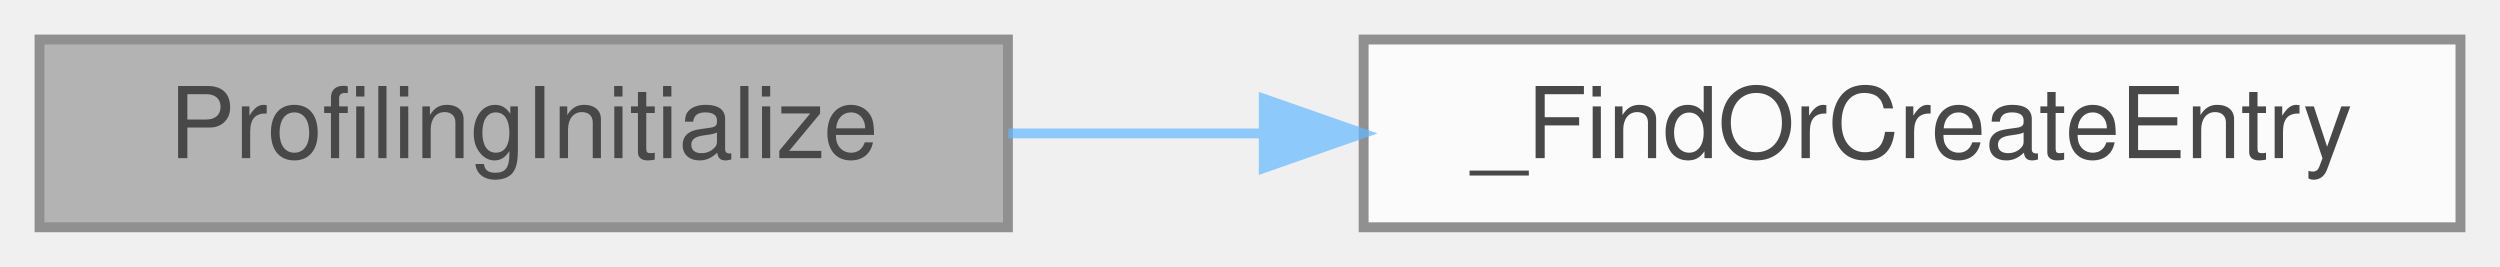
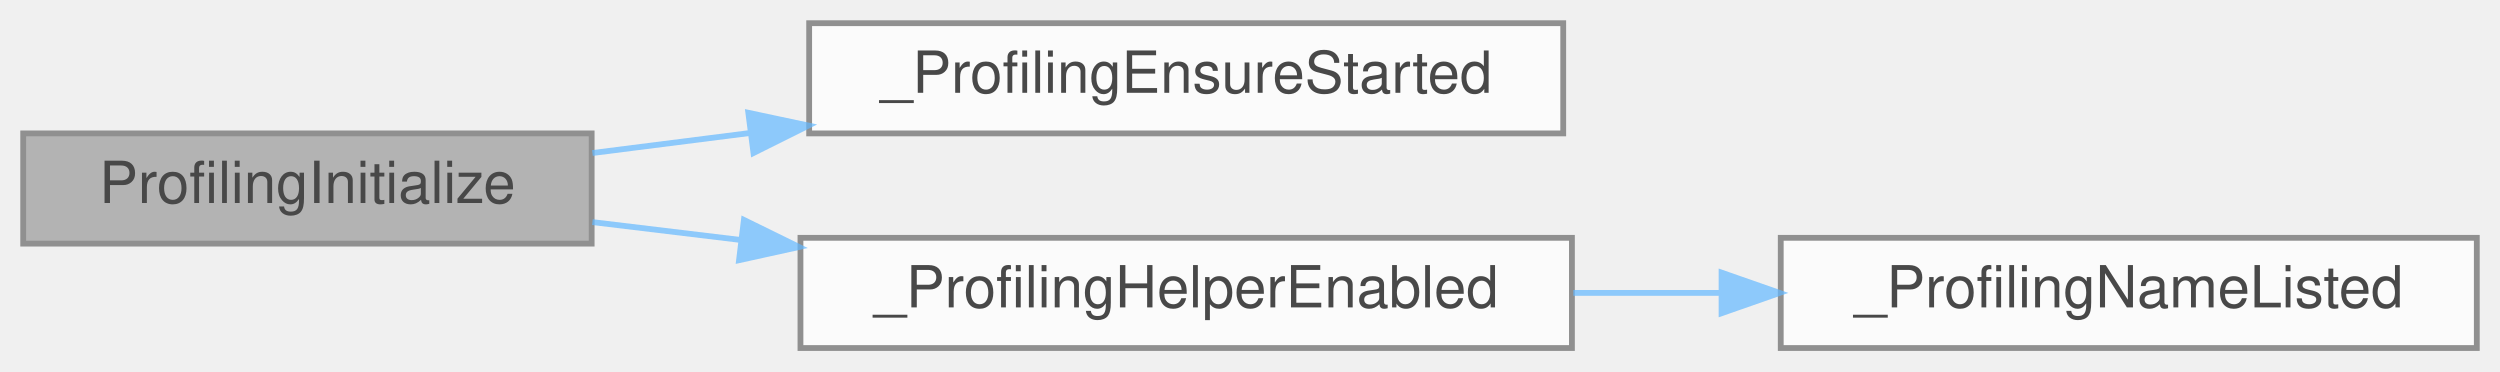
- <svg xmlns="http://www.w3.org/2000/svg" xmlns:xlink="http://www.w3.org/1999/xlink" width="253pt" height="27pt" viewBox="0.00 0.00 253.00 27.00">
+ <svg xmlns="http://www.w3.org/2000/svg" xmlns:xlink="http://www.w3.org/1999/xlink" width="431pt" height="64pt" viewBox="0.00 0.00 431.00 64.00">
  <svg id="main" version="1.1" xml:space="preserve">
    <style type="text/css">
.node, .edge {opacity: 0.7;}
.node.selected, .edge.selected {opacity: 1;}
.edge:hover path { stroke: red; }
.edge:hover polygon { stroke: red; fill: red; }
</style>
    <svg id="graph" class="graph">
-       <g id="graph0" class="graph" transform="scale(1 1) rotate(0) translate(4 23)">
+       <g id="graph0" class="graph" transform="scale(1 1) rotate(0) translate(4 60)">
        <g id="Node000001" class="node">
          <g id="a_Node000001">
-             <a xlink:title="Initializes the custom profiling system using configuration from SimCtx.">
-               <polygon fill="#999999" stroke="#666666" points="98,-19 0,-19 0,0 98,0 98,-19" />
-               <text text-anchor="middle" x="49" y="-7" font-family="Helvetica,sans-Serif" font-size="10.00">ProfilingInitialize</text>
+             <a xlink:title="Applies the profiling configuration from SimCtx to PICurv's PETSc log events.">
+               <polygon fill="#999999" stroke="#666666" points="98,-37 0,-37 0,-18 98,-18 98,-37" />
+               <text text-anchor="middle" x="49" y="-25" font-family="Helvetica,sans-Serif" font-size="10.00">ProfilingInitialize</text>
            </a>
          </g>
        </g>
        <g id="Node000002" class="node">
          <g id="a_Node000002">
-             <a xlink:href="logging_8c.html#a8fbe318914200aec241a83c62863537a" target="_top" xlink:title="Find a profiling record by name or allocate and register a new record.">
-               <polygon fill="white" stroke="#666666" points="245,-19 134,-19 134,0 245,0 245,-19" />
-               <text text-anchor="middle" x="189.5" y="-7" font-family="Helvetica,sans-Serif" font-size="10.00">_FindOrCreateEntry</text>
+             <a xlink:href="logging_8c.html#aab0eee9d46e9af0f20ba0ca1dcd48173" target="_top" xlink:title="Register the two PICurv event classes and start PETSc's default log handler, once.">
+               <polygon fill="white" stroke="#666666" points="265.5,-56 135.5,-56 135.5,-37 265.5,-37 265.5,-56" />
+               <text text-anchor="middle" x="200.5" y="-44" font-family="Helvetica,sans-Serif" font-size="10.00">_ProfilingEnsureStarted</text>
            </a>
          </g>
        </g>
        <g id="edge1_Node000001_Node000002" class="edge">
          <g id="a_edge1_Node000001_Node000002">
            <a xlink:title=" ">
-               <path fill="none" stroke="#63b8ff" d="M98.05,-9.5C106.36,-9.5 115.12,-9.5 123.79,-9.5" />
-               <polygon fill="#63b8ff" stroke="#63b8ff" points="123.89,-13 133.89,-9.5 123.89,-6 123.89,-13" />
+               <path fill="none" stroke="#63b8ff" d="M98.13,-33.62C106.84,-34.72 116.11,-35.9 125.36,-37.08" />
+               <polygon fill="#63b8ff" stroke="#63b8ff" points="125.01,-40.56 135.38,-38.35 125.9,-33.62 125.01,-40.56" />
+             </a>
+           </g>
+         </g>
+         <g id="Node000003" class="node">
+           <g id="a_Node000003">
+             <a xlink:href="logging_8c.html#aa3a298c87e78844f9f22322aba5919b1" target="_top" xlink:title="Whether a helper function's timer is enabled.">
+               <polygon fill="white" stroke="#666666" points="267,-19 134,-19 134,0 267,0 267,-19" />
+               <text text-anchor="middle" x="200.5" y="-7" font-family="Helvetica,sans-Serif" font-size="10.00">_ProfilingHelperEnabled</text>
+             </a>
+           </g>
+         </g>
+         <g id="edge2_Node000001_Node000003" class="edge">
+           <g id="a_edge2_Node000001_Node000003">
+             <a xlink:title=" ">
+               <path fill="none" stroke="#63b8ff" d="M98.13,-21.71C106.29,-20.72 114.93,-19.68 123.6,-18.64" />
+               <polygon fill="#63b8ff" stroke="#63b8ff" points="124.25,-22.09 133.76,-17.42 123.41,-15.14 124.25,-22.09" />
+             </a>
+           </g>
+         </g>
+         <g id="Node000004" class="node">
+           <g id="a_Node000004">
+             <a xlink:href="logging_8c.html#aa3ec68655ba9398a94a0e924454113af" target="_top" xlink:title="Whether a name appears in a list of names.">
+               <polygon fill="white" stroke="#666666" points="423,-19 303,-19 303,0 423,0 423,-19" />
+               <text text-anchor="middle" x="363" y="-7" font-family="Helvetica,sans-Serif" font-size="10.00">_ProfilingNameListed</text>
+             </a>
+           </g>
+         </g>
+         <g id="edge3_Node000003_Node000004" class="edge">
+           <g id="a_edge3_Node000003_Node000004">
+             <a xlink:title=" ">
+               <path fill="none" stroke="#63b8ff" d="M267.24,-9.5C275.61,-9.5 284.2,-9.5 292.63,-9.5" />
+               <polygon fill="#63b8ff" stroke="#63b8ff" points="292.8,-13 302.8,-9.5 292.8,-6 292.8,-13" />
            </a>
          </g>
        </g>
      </g>
    </svg>
  </svg>
  <style type="text/css">

[data-mouse-over-selected='false'] { opacity: 0.7; }
[data-mouse-over-selected='true']  { opacity: 1.0; }

</style>
</svg>
